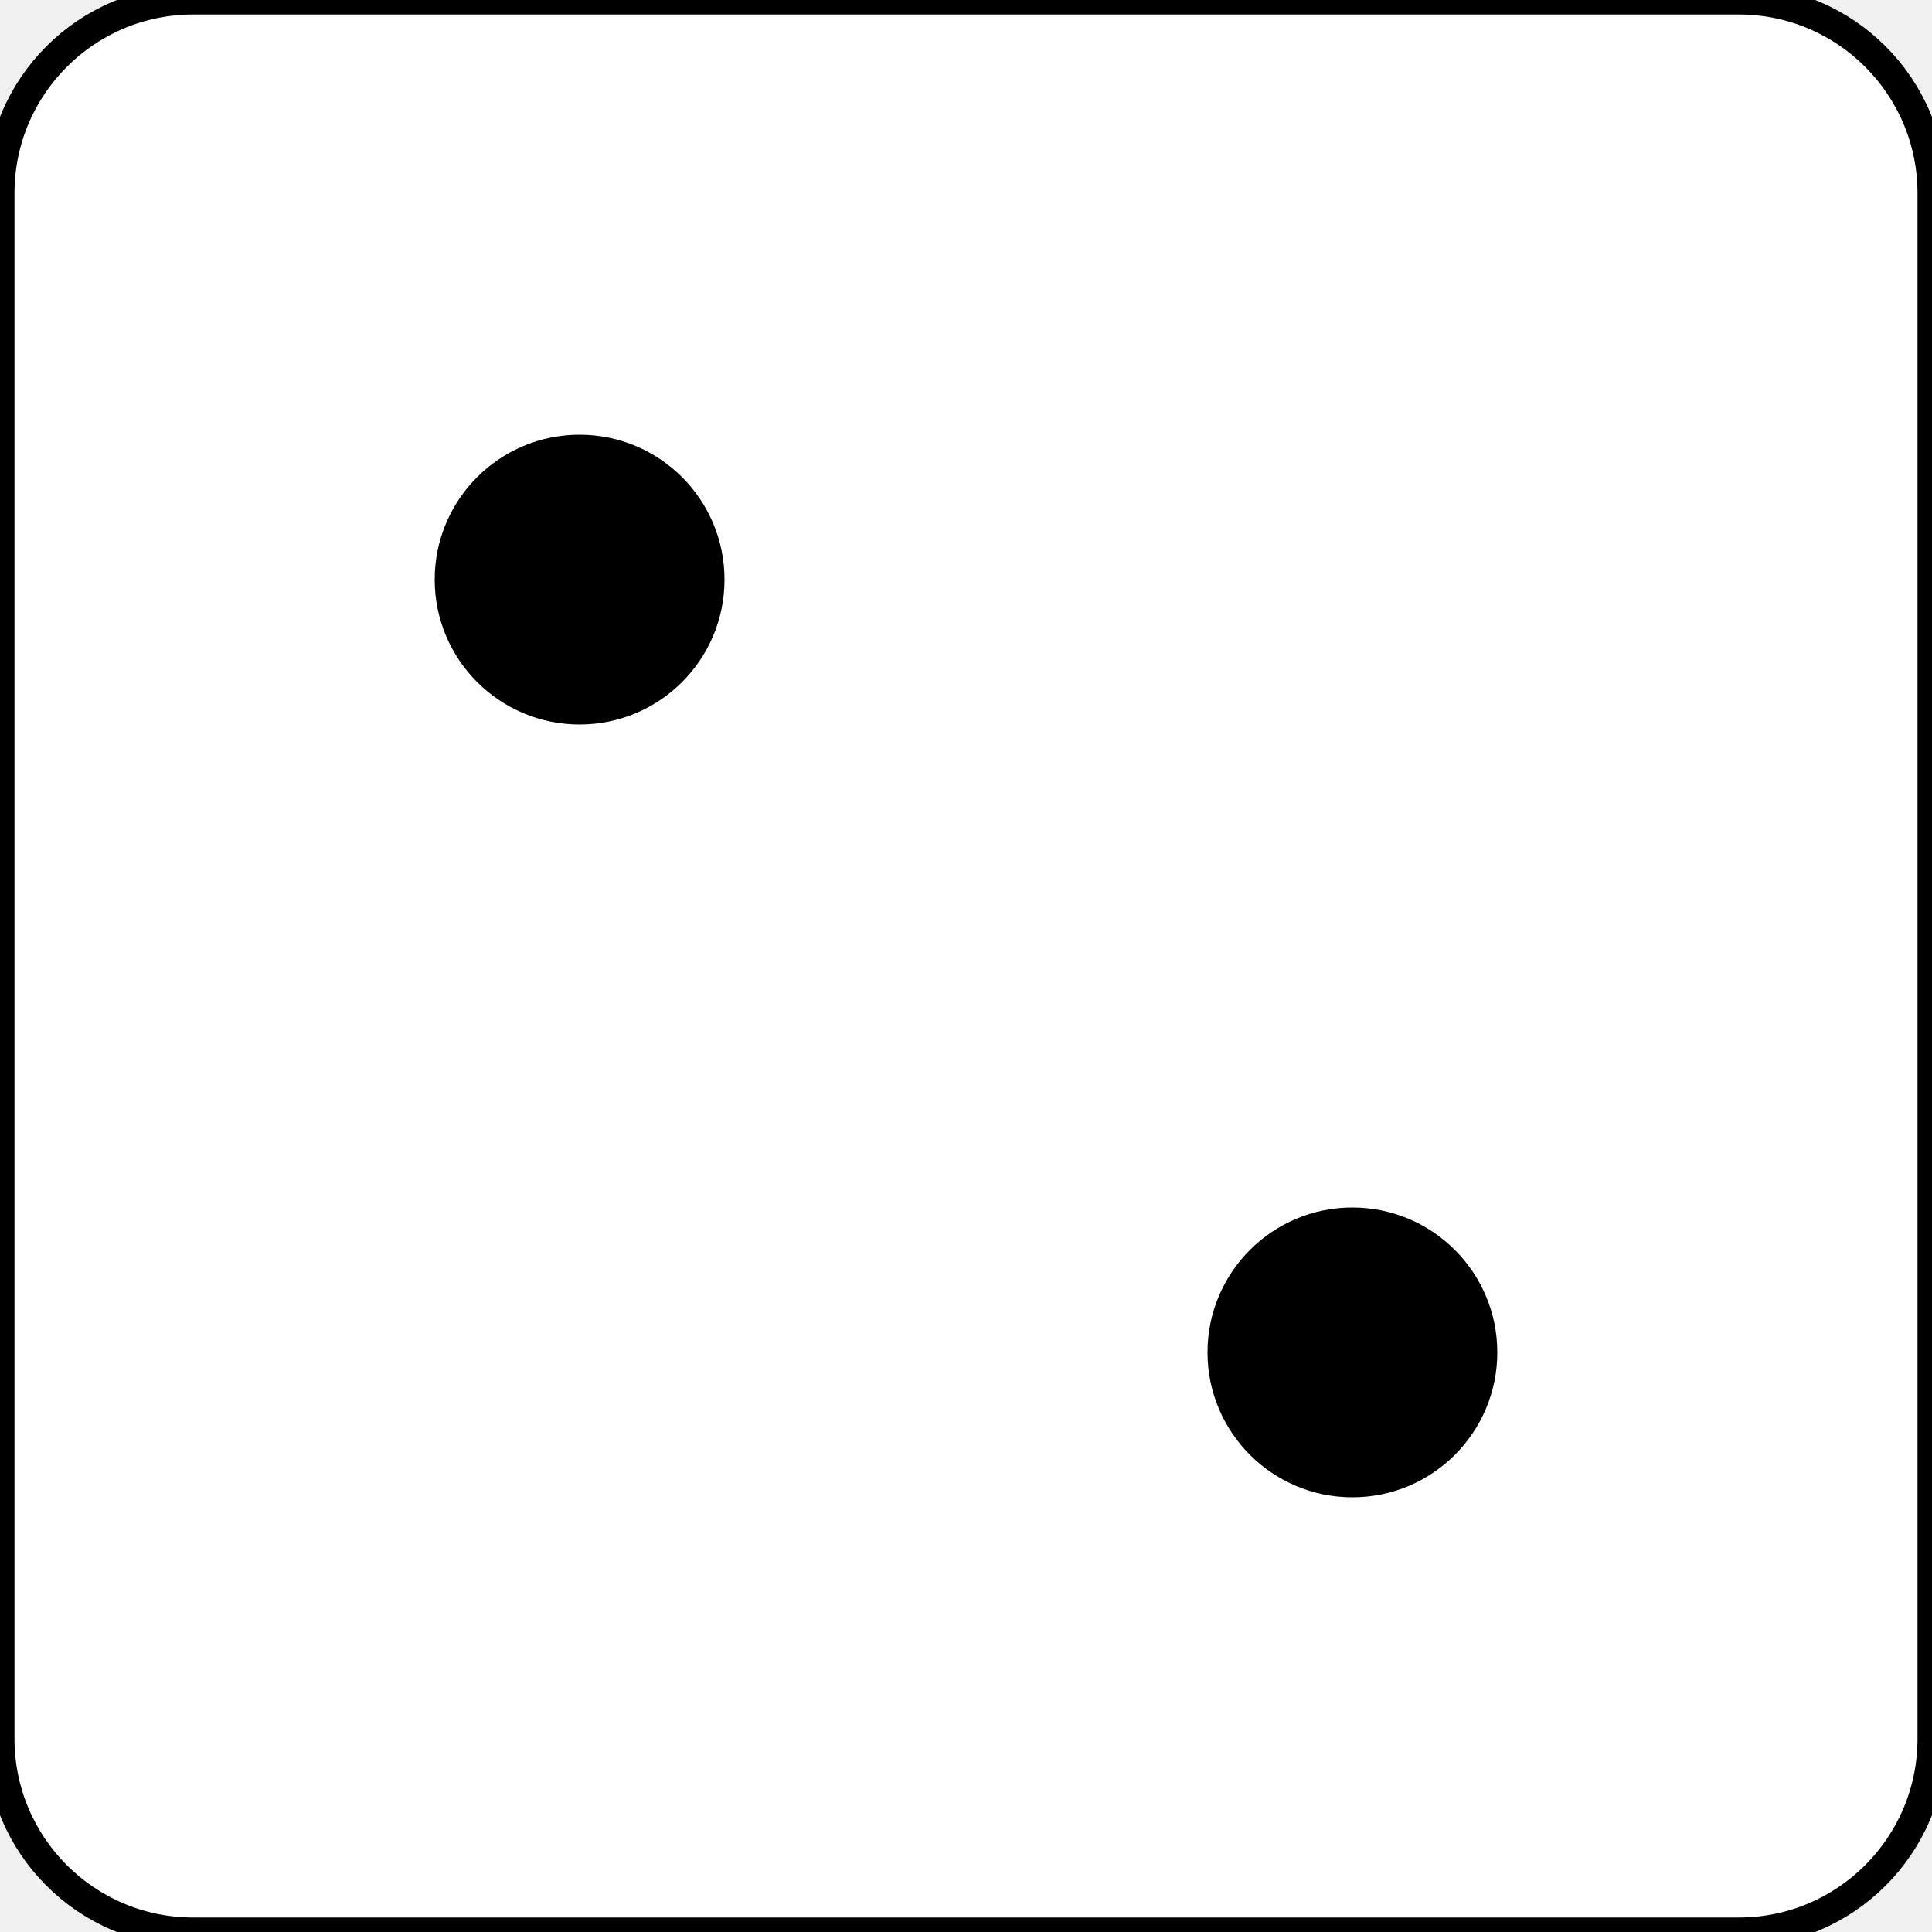
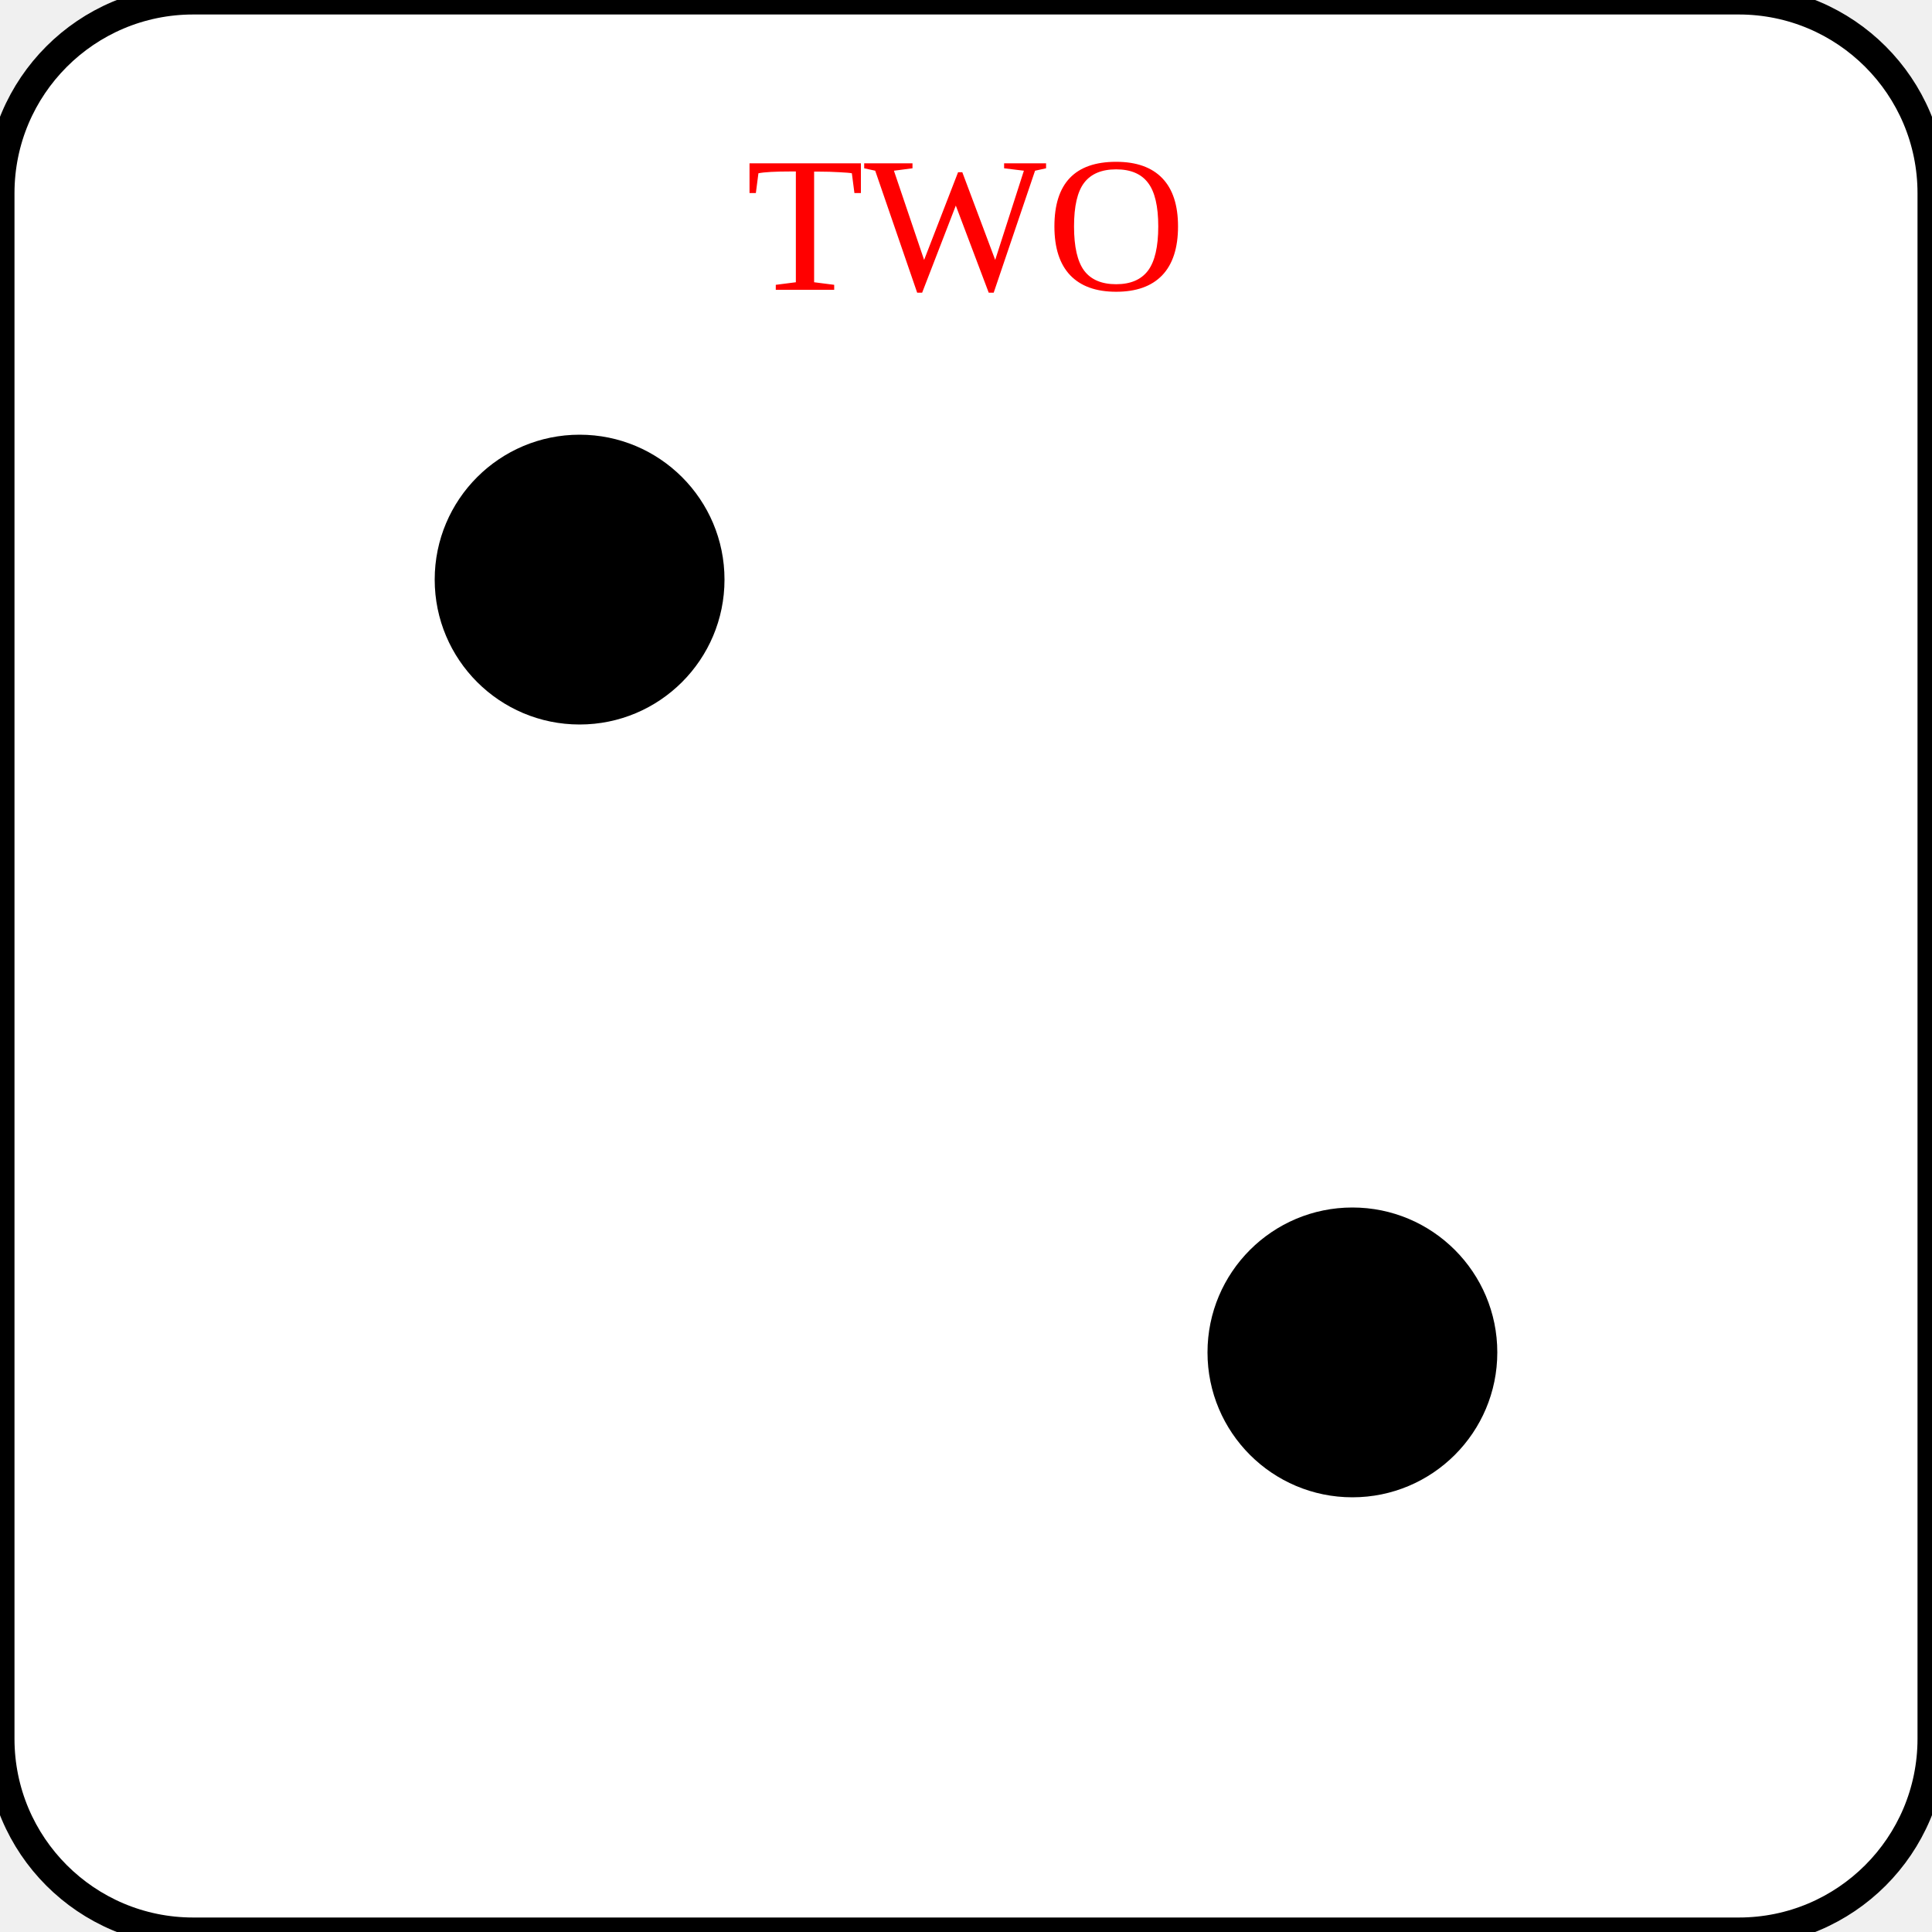
<svg xmlns="http://www.w3.org/2000/svg" width="200" height="200">
  <rect width="200" height="200" fill="white" stroke="black" stroke-width="3" rx="20" />
+   <text x="100" y="30" font-size="20" fill="red" text-anchor="middle">TWO</text>
  <circle cx="60" cy="60" r="15" fill="black" />
  <circle cx="140" cy="140" r="15" fill="black" />
</svg>
